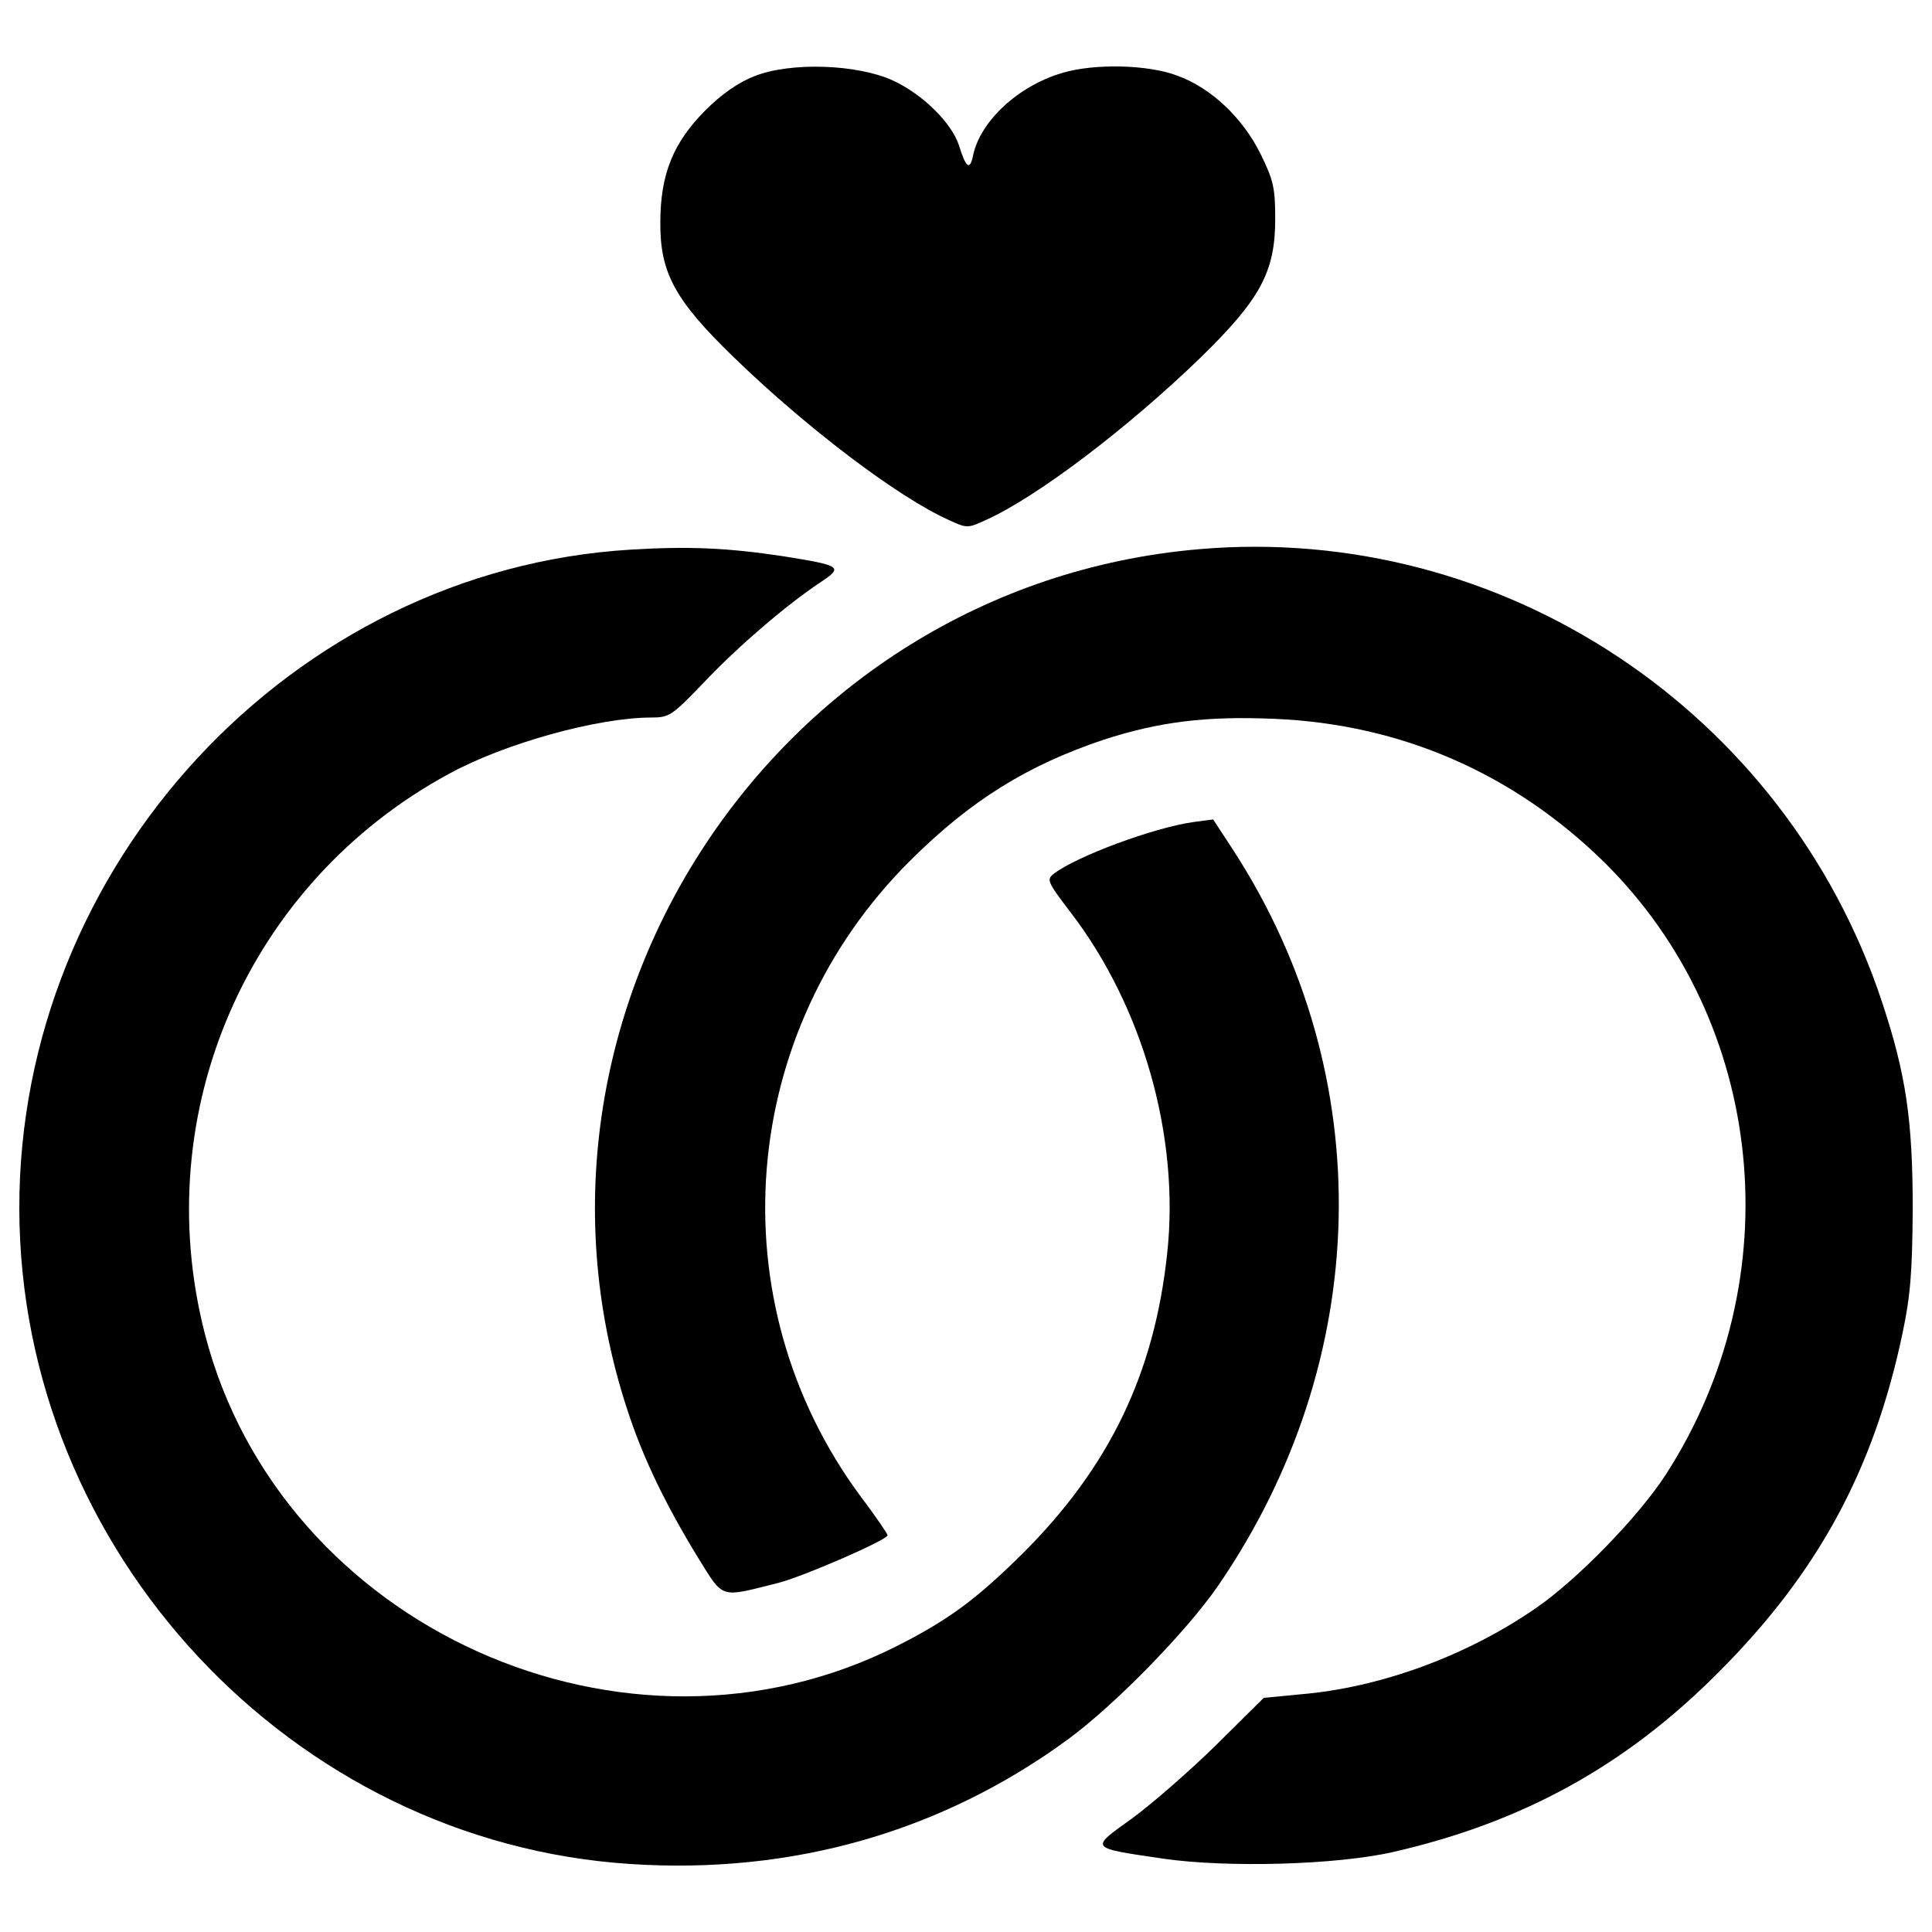
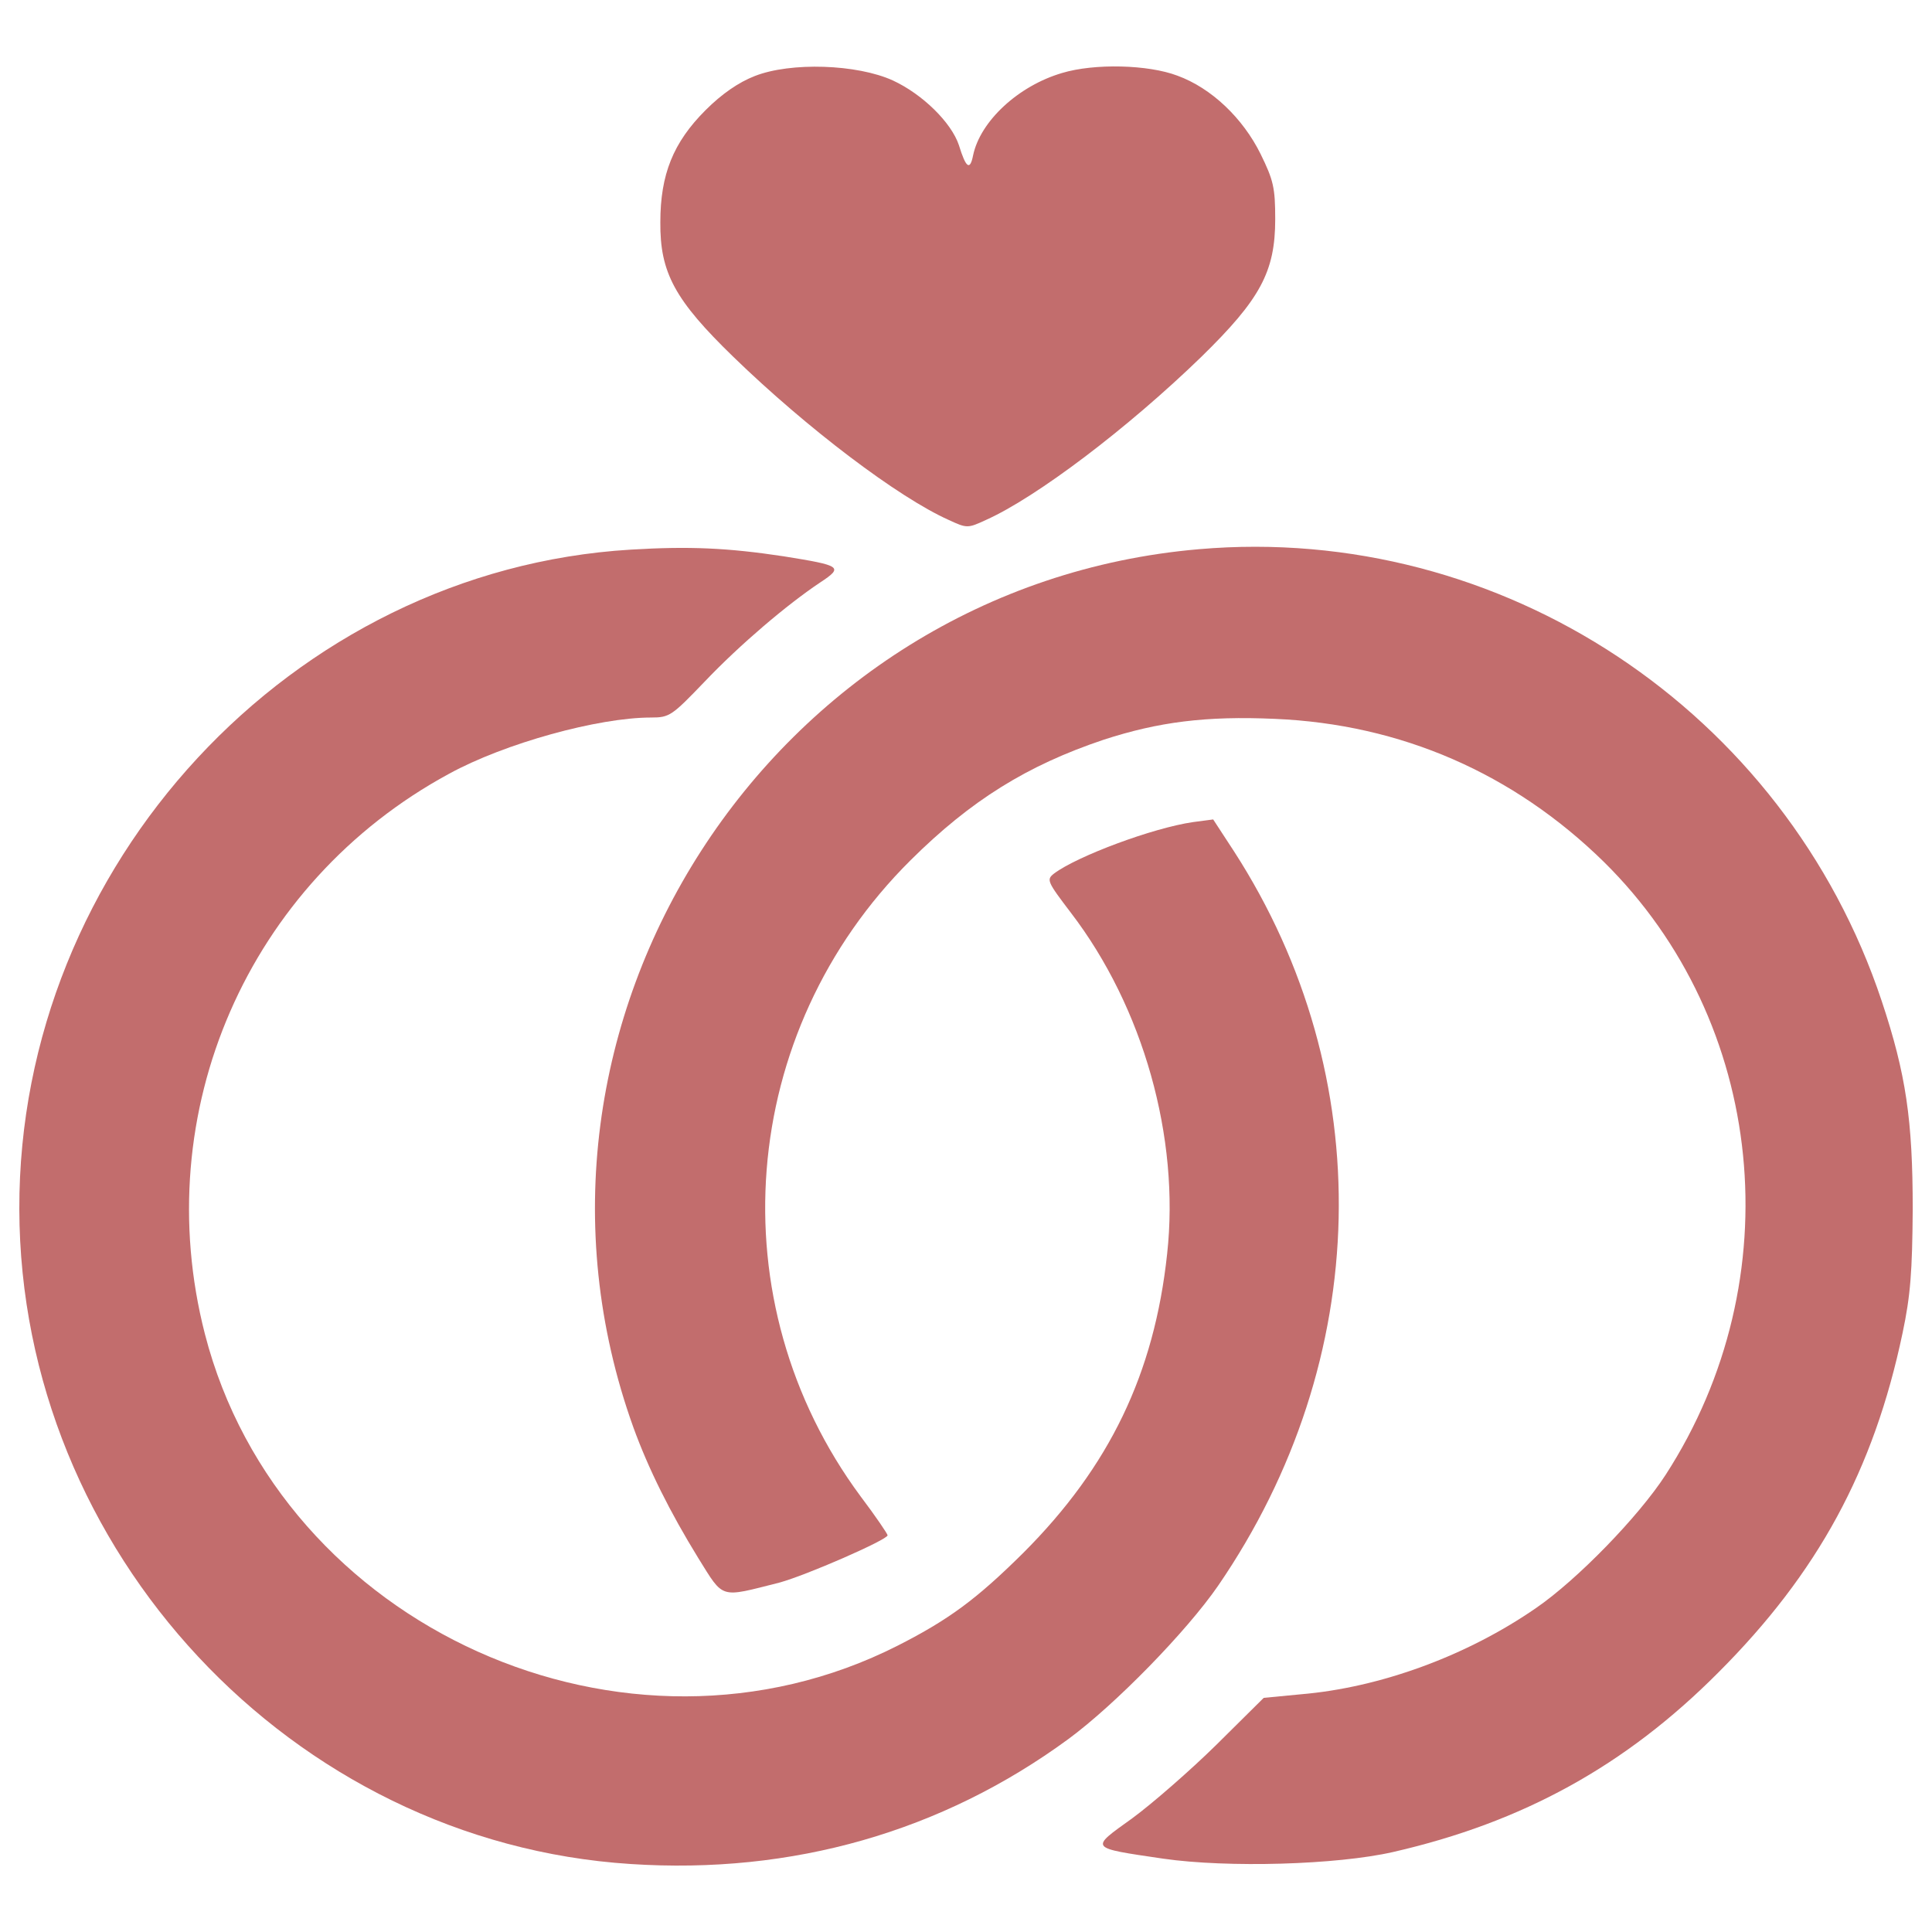
- <svg xmlns="http://www.w3.org/2000/svg" version="1.1" x="0px" y="0px" viewBox="0 0 1000 1000" enable-background="new 0 0 1000 1000" xml:space="preserve">
+ <svg xmlns="http://www.w3.org/2000/svg" version="1.1" x="0px" y="0px" fill="#C26D6D" viewBox="0 0 1000 1000" enable-background="new 0 0 1000 1000" xml:space="preserve">
  <g>
    <g transform="translate(0,511) scale(0.1,-0.1)">
      <path d="M3906.3,4716.3c-82.5-32.1-169.7-91.7-254.5-176.6c-167.4-167.4-233.9-332.5-233.9-580.1c-2.3-261.4,75.7-403.5,378.3-697.1c380.6-369.2,853-726.8,1114.4-843.8c94-43.6,98.6-43.6,192.6,0c261.4,117,733.7,474.6,1114.4,843.8c304.9,298.1,382.9,440.2,382.9,713.1c0,162.8-9.2,201.8-75.6,337.1c-91.7,185.7-254.6,341.6-431.1,405.8c-151.3,57.3-428.8,64.2-596.2,13.8c-227-66.5-424.2-249.9-460.9-426.5c-16-80.2-36.7-66.5-73.4,52.8c-39,116.9-188,263.7-341.6,334.8C4435.9,4778.2,4092,4789.6,3906.3,4716.3z" />
      <path d="M3264.3,2265.1C1510.2,2159.6,95.4,632.6,100-1149.1c4.6-1770.2,1410.2-3276.6,3164.2-3389c836.9-55,1611.9,167.4,2265.4,646.6c243,178.8,612.2,557.2,775,793.3c802.5,1169.4,834.6,2636.9,82.6,3801.7l-107.8,165.1L6176.3,855c-208.6-29.8-600.7-176.5-720-266c-41.3-32.1-36.7-41.3,87.1-204.1c373.8-488.4,564.1-1162.5,497.6-1765.6c-66.5-619.1-298.1-1100.6-745.2-1547.7c-240.8-238.4-382.9-343.9-648.9-479.2c-1405.6-713.1-3194,91.7-3586.1,1611.9C765-646.9,1283.2,540.8,2324.2,1104.9c288.9,158.2,772.7,291.2,1045.6,291.2c96.3,0,107.8,9.2,277.4,185.7c183.4,192.6,426.5,399,598.4,513.6c121.5,80.3,110.1,87.1-190.3,135.3C3766.4,2274.3,3566.9,2283.5,3264.3,2265.1z" />
      <path d="M6206.1,2267.4C3988.8,2077.1,2528.2-190.6,3278-2277.2c78-215.5,190.3-440.2,337.1-678.7c133-213.2,107.8-204.1,417.3-126.1c137.6,36.7,561.8,222.4,561.8,245.3c0,6.9-61.9,98.6-139.9,201.8c-745.2,1006.6-637.4,2403,259.1,3292.6c311.8,309.6,603,490.7,999.7,623.7c282,91.7,529.7,123.8,885.1,107.8c653.5-27.5,1235.9-282,1703.7-740.6c839.2-827.7,974.5-2159.9,318.7-3173.4c-139.9-215.5-456.3-541.2-669.5-687.9c-357.7-247.6-807.1-412.7-1219.8-447.1l-190.3-18.3l-245.3-243.1c-135.3-133-332.5-305-435.7-380.6c-220.1-158.2-227-151.3,160.5-208.6c334.8-48.2,898.8-32.1,1190,34.4c671.8,153.6,1203.8,447.1,1683,928.6c515.9,515.9,804.8,1047.9,953.9,1756.4c41.3,194.9,50.5,318.7,52.8,642c0,460.9-34.4,699.3-160.5,1077.7C9239.6,1430.5,7772.1,2402.7,6206.1,2267.4z" />
    </g>
  </g>
</svg>
